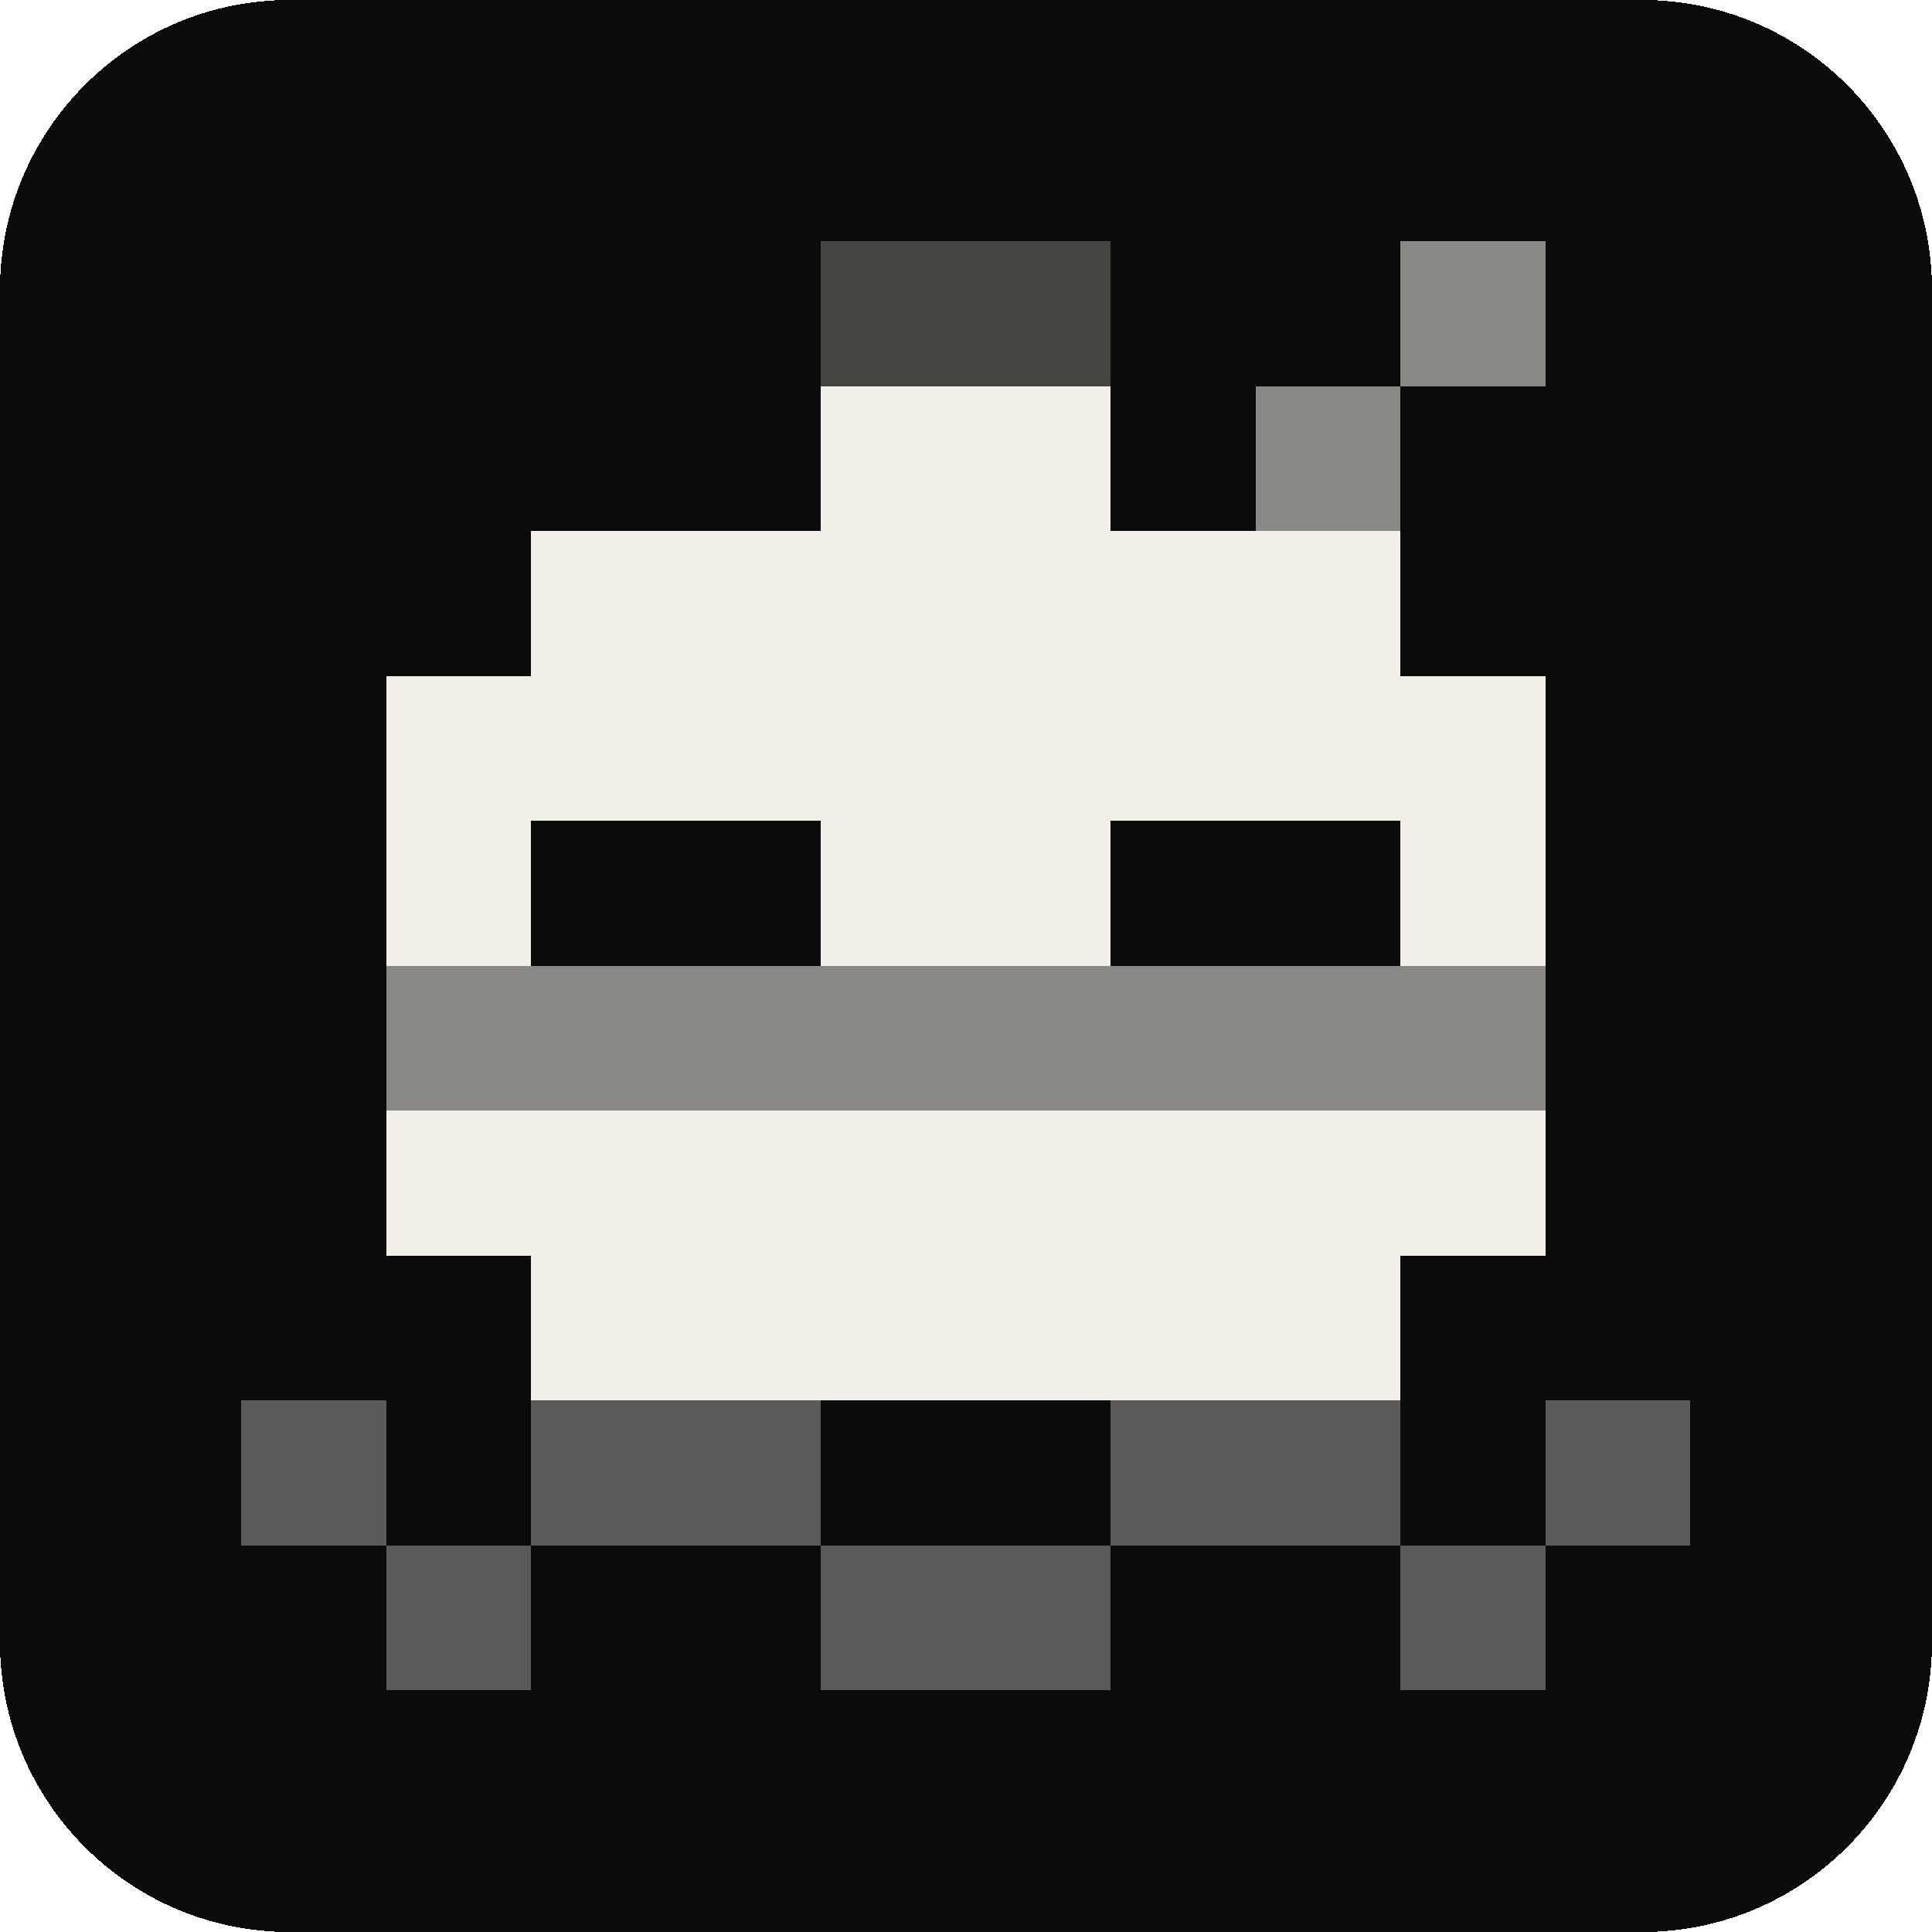
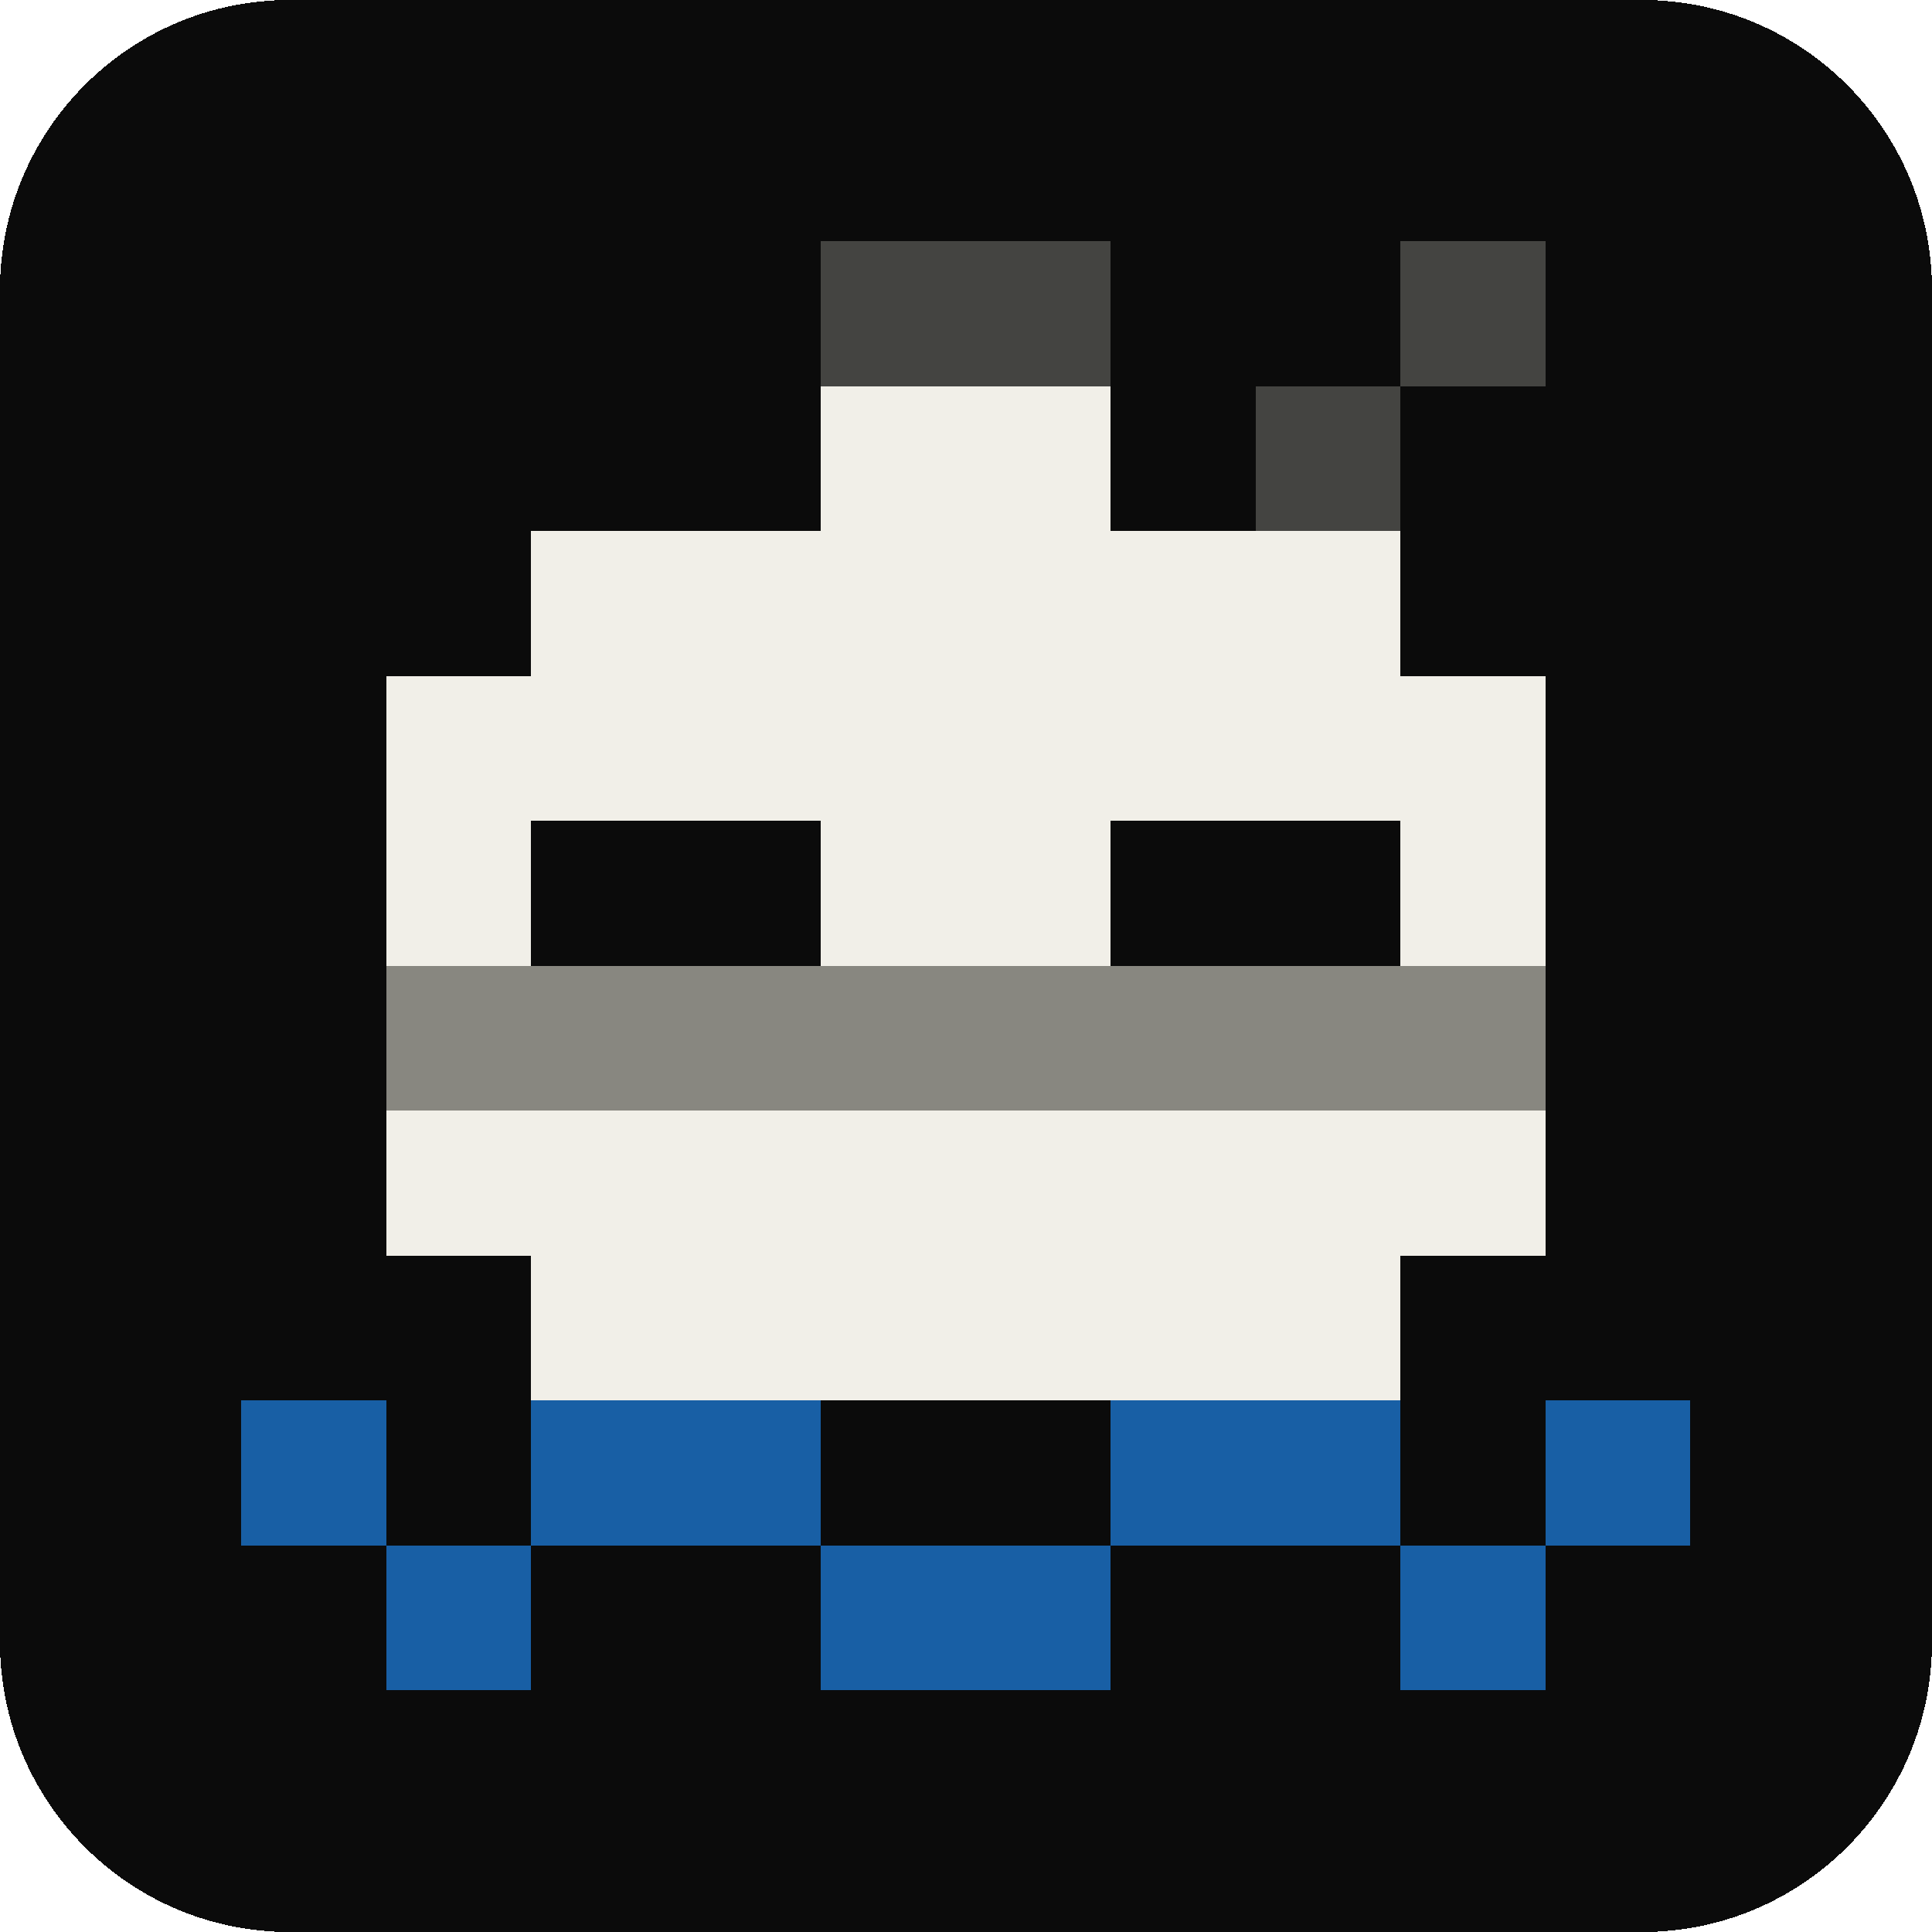
<svg xmlns="http://www.w3.org/2000/svg" shape-rendering="crispEdges" width="80" height="80" viewBox="0 0 80 80">
  <rect width="80" height="80" rx="12" fill="#0b0b0b" />
  <g>
    <rect x="34" y="10" width="6" height="6" fill="#444441" />
    <rect x="40" y="10" width="6" height="6" fill="#444441" />
-     <rect x="58" y="10" width="6" height="6" fill="#f1efe8" fill-opacity="0.55" />
-     <rect x="34" y="16" width="6" height="6" fill="#f1efe8" />
-     <rect x="40" y="16" width="6" height="6" fill="#f1efe8" />
-     <rect x="52" y="16" width="6" height="6" fill="#f1efe8" fill-opacity="0.55" />
-     <rect x="22" y="22" width="6" height="6" fill="#f1efe8" />
-     <rect x="28" y="22" width="6" height="6" fill="#f1efe8" />
-     <rect x="34" y="22" width="6" height="6" fill="#f1efe8" />
-     <rect x="40" y="22" width="6" height="6" fill="#f1efe8" />
-     <rect x="46" y="22" width="6" height="6" fill="#f1efe8" />
-     <rect x="52" y="22" width="6" height="6" fill="#f1efe8" />
-     <rect x="16" y="28" width="6" height="6" fill="#f1efe8" />
-     <rect x="22" y="28" width="6" height="6" fill="#f1efe8" />
-     <rect x="28" y="28" width="6" height="6" fill="#f1efe8" />
-     <rect x="34" y="28" width="6" height="6" fill="#f1efe8" />
-     <rect x="40" y="28" width="6" height="6" fill="#f1efe8" />
-     <rect x="46" y="28" width="6" height="6" fill="#f1efe8" />
-     <rect x="52" y="28" width="6" height="6" fill="#f1efe8" />
-     <rect x="58" y="28" width="6" height="6" fill="#f1efe8" />
-     <rect x="16" y="34" width="6" height="6" fill="#f1efe8" />
-     <rect x="34" y="34" width="6" height="6" fill="#f1efe8" />
-     <rect x="40" y="34" width="6" height="6" fill="#f1efe8" />
-     <rect x="58" y="34" width="6" height="6" fill="#f1efe8" />
-     <rect x="16" y="40" width="6" height="6" fill="#f1efe8" fill-opacity="0.55" />
-     <rect x="22" y="40" width="6" height="6" fill="#f1efe8" fill-opacity="0.55" />
-     <rect x="28" y="40" width="6" height="6" fill="#f1efe8" fill-opacity="0.55" />
-     <rect x="34" y="40" width="6" height="6" fill="#f1efe8" fill-opacity="0.55" />
-     <rect x="40" y="40" width="6" height="6" fill="#f1efe8" fill-opacity="0.55" />
-     <rect x="46" y="40" width="6" height="6" fill="#f1efe8" fill-opacity="0.55" />
-     <rect x="52" y="40" width="6" height="6" fill="#f1efe8" fill-opacity="0.55" />
-     <rect x="58" y="40" width="6" height="6" fill="#f1efe8" fill-opacity="0.55" />
-     <rect x="16" y="46" width="6" height="6" fill="#f1efe8" />
-     <rect x="22" y="46" width="6" height="6" fill="#f1efe8" />
-     <rect x="28" y="46" width="6" height="6" fill="#f1efe8" />
-     <rect x="34" y="46" width="6" height="6" fill="#f1efe8" />
-     <rect x="40" y="46" width="6" height="6" fill="#f1efe8" />
-     <rect x="46" y="46" width="6" height="6" fill="#f1efe8" />
-     <rect x="52" y="46" width="6" height="6" fill="#f1efe8" />
-     <rect x="58" y="46" width="6" height="6" fill="#f1efe8" />
-     <rect x="22" y="52" width="6" height="6" fill="#f1efe8" />
-     <rect x="28" y="52" width="6" height="6" fill="#f1efe8" />
-     <rect x="34" y="52" width="6" height="6" fill="#f1efe8" />
-     <rect x="40" y="52" width="6" height="6" fill="#f1efe8" />
-     <rect x="46" y="52" width="6" height="6" fill="#f1efe8" />
-     <rect x="52" y="52" width="6" height="6" fill="#f1efe8" />
-     <rect x="10" y="58" width="6" height="6" fill="#f1efe8" fill-opacity="0.35" />
-     <rect x="22" y="58" width="6" height="6" fill="#f1efe8" fill-opacity="0.35" />
-     <rect x="28" y="58" width="6" height="6" fill="#f1efe8" fill-opacity="0.35" />
-     <rect x="46" y="58" width="6" height="6" fill="#f1efe8" fill-opacity="0.35" />
-     <rect x="52" y="58" width="6" height="6" fill="#f1efe8" fill-opacity="0.35" />
-     <rect x="64" y="58" width="6" height="6" fill="#f1efe8" fill-opacity="0.35" />
-     <rect x="16" y="64" width="6" height="6" fill="#f1efe8" fill-opacity="0.35" />
-     <rect x="34" y="64" width="6" height="6" fill="#f1efe8" fill-opacity="0.35" />
-     <rect x="40" y="64" width="6" height="6" fill="#f1efe8" fill-opacity="0.35" />
-     <rect x="58" y="64" width="6" height="6" fill="#f1efe8" fill-opacity="0.35" />
+     <rect x="58" y="10" width="6" height="6" fill="#444441" />
+     <rect x="34" y="16" width="6" height="6" fill="#F1EFE8" />
+     <rect x="40" y="16" width="6" height="6" fill="#F1EFE8" />
+     <rect x="52" y="16" width="6" height="6" fill="#444441" />
+     <rect x="22" y="22" width="6" height="6" fill="#F1EFE8" />
+     <rect x="28" y="22" width="6" height="6" fill="#F1EFE8" />
+     <rect x="34" y="22" width="6" height="6" fill="#F1EFE8" />
+     <rect x="40" y="22" width="6" height="6" fill="#F1EFE8" />
+     <rect x="46" y="22" width="6" height="6" fill="#F1EFE8" />
+     <rect x="52" y="22" width="6" height="6" fill="#F1EFE8" />
+     <rect x="16" y="28" width="6" height="6" fill="#F1EFE8" />
+     <rect x="22" y="28" width="6" height="6" fill="#F1EFE8" />
+     <rect x="28" y="28" width="6" height="6" fill="#F1EFE8" />
+     <rect x="34" y="28" width="6" height="6" fill="#F1EFE8" />
+     <rect x="40" y="28" width="6" height="6" fill="#F1EFE8" />
+     <rect x="46" y="28" width="6" height="6" fill="#F1EFE8" />
+     <rect x="52" y="28" width="6" height="6" fill="#F1EFE8" />
+     <rect x="58" y="28" width="6" height="6" fill="#F1EFE8" />
+     <rect x="16" y="34" width="6" height="6" fill="#F1EFE8" />
+     <rect x="34" y="34" width="6" height="6" fill="#F1EFE8" />
+     <rect x="40" y="34" width="6" height="6" fill="#F1EFE8" />
+     <rect x="58" y="34" width="6" height="6" fill="#F1EFE8" />
+     <rect x="16" y="40" width="6" height="6" fill="#888780" />
+     <rect x="22" y="40" width="6" height="6" fill="#888780" />
+     <rect x="28" y="40" width="6" height="6" fill="#888780" />
+     <rect x="34" y="40" width="6" height="6" fill="#888780" />
+     <rect x="40" y="40" width="6" height="6" fill="#888780" />
+     <rect x="46" y="40" width="6" height="6" fill="#888780" />
+     <rect x="52" y="40" width="6" height="6" fill="#888780" />
+     <rect x="58" y="40" width="6" height="6" fill="#888780" />
+     <rect x="16" y="46" width="6" height="6" fill="#F1EFE8" />
+     <rect x="22" y="46" width="6" height="6" fill="#F1EFE8" />
+     <rect x="28" y="46" width="6" height="6" fill="#F1EFE8" />
+     <rect x="34" y="46" width="6" height="6" fill="#F1EFE8" />
+     <rect x="40" y="46" width="6" height="6" fill="#F1EFE8" />
+     <rect x="46" y="46" width="6" height="6" fill="#F1EFE8" />
+     <rect x="52" y="46" width="6" height="6" fill="#F1EFE8" />
+     <rect x="58" y="46" width="6" height="6" fill="#F1EFE8" />
+     <rect x="22" y="52" width="6" height="6" fill="#F1EFE8" />
+     <rect x="28" y="52" width="6" height="6" fill="#F1EFE8" />
+     <rect x="34" y="52" width="6" height="6" fill="#F1EFE8" />
+     <rect x="40" y="52" width="6" height="6" fill="#F1EFE8" />
+     <rect x="46" y="52" width="6" height="6" fill="#F1EFE8" />
+     <rect x="52" y="52" width="6" height="6" fill="#F1EFE8" />
+     <rect x="10" y="58" width="6" height="6" fill="#185FA5" />
+     <rect x="22" y="58" width="6" height="6" fill="#185FA5" />
+     <rect x="28" y="58" width="6" height="6" fill="#185FA5" />
+     <rect x="46" y="58" width="6" height="6" fill="#185FA5" />
+     <rect x="52" y="58" width="6" height="6" fill="#185FA5" />
+     <rect x="64" y="58" width="6" height="6" fill="#185FA5" />
+     <rect x="16" y="64" width="6" height="6" fill="#185FA5" />
+     <rect x="34" y="64" width="6" height="6" fill="#185FA5" />
+     <rect x="40" y="64" width="6" height="6" fill="#185FA5" />
+     <rect x="58" y="64" width="6" height="6" fill="#185FA5" />
  </g>
</svg>
